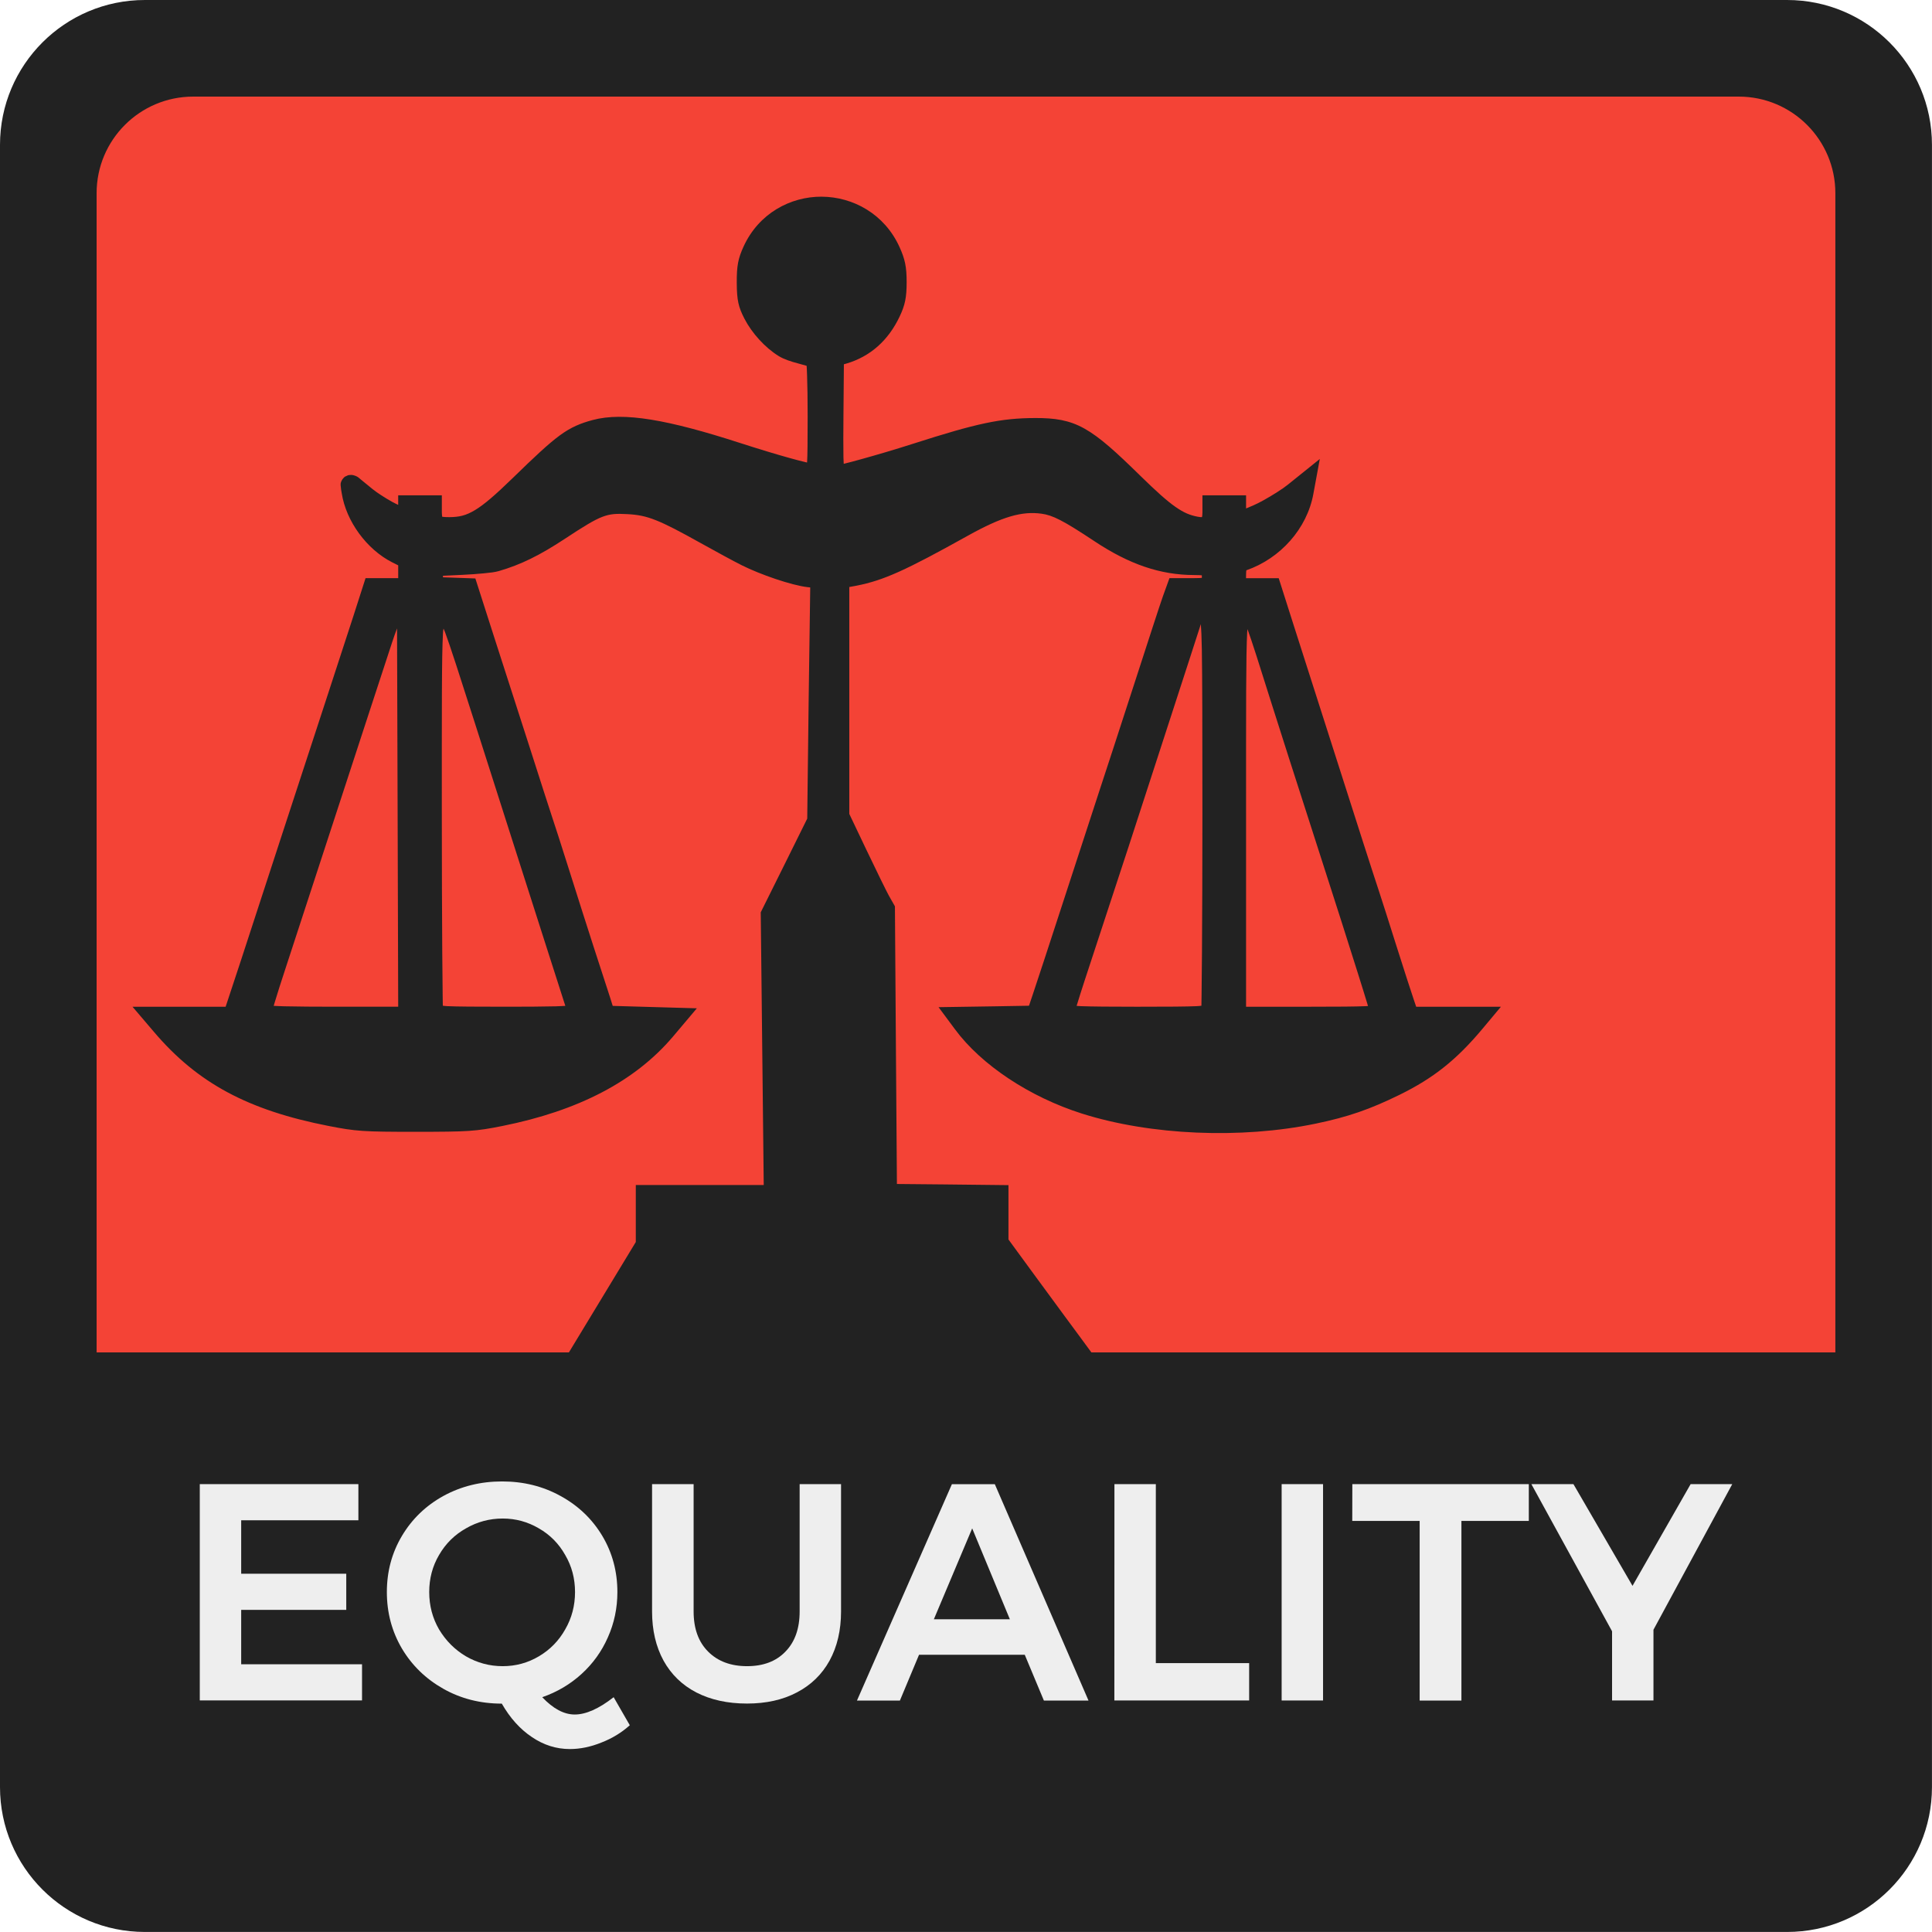
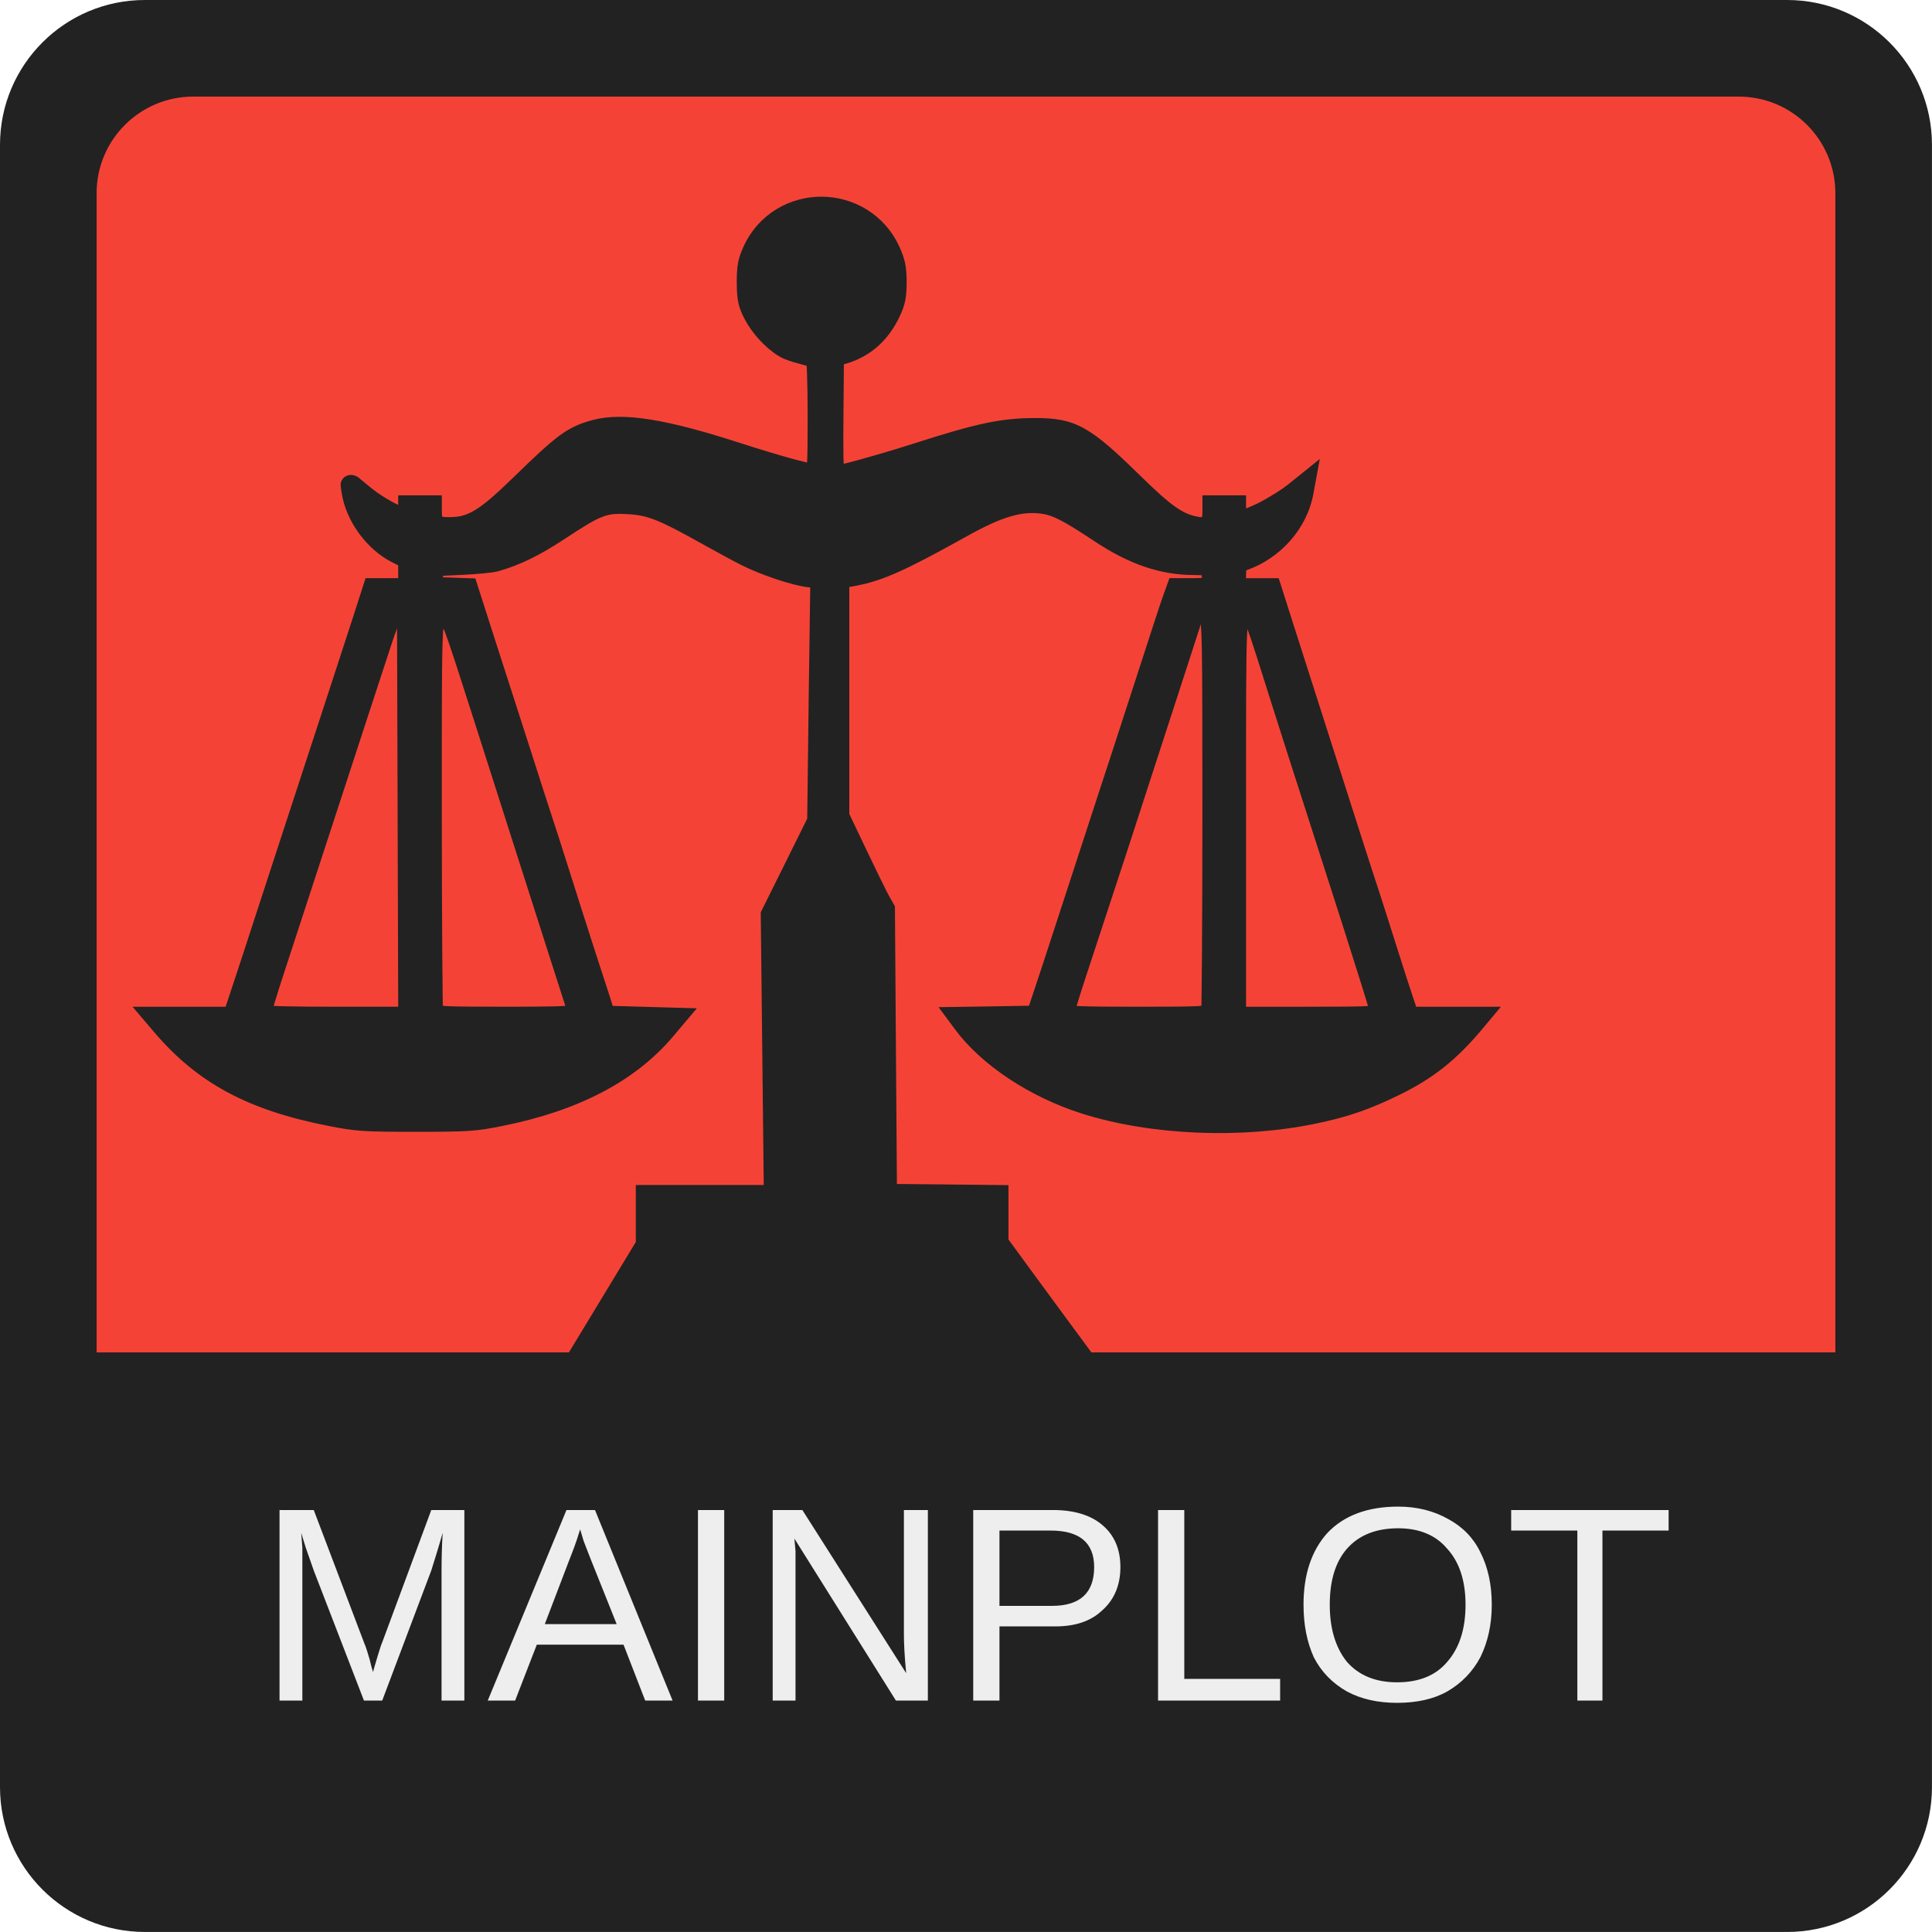
<svg xmlns="http://www.w3.org/2000/svg" width="200" height="200" viewBox="0 0 52.917 52.917" version="1.1" id="svg8">
  <defs id="defs2">
    </defs>
  <g id="layer1" transform="translate(39.60871,-92.41139)">
    <g style="stroke-width:0.5" id="g4561" transform="matrix(2,0,0,2,-39.60871,92.41139)">
      <rect y="-1.110223e-16" x="0" height="26.458" width="26.458" id="rect4485" style="opacity:1;fill:#222222;fill-opacity:1;fill-rule:nonzero;stroke:none;stroke-width:0.25;stroke-linecap:butt;stroke-linejoin:round;stroke-miterlimit:4;stroke-dasharray:none;stroke-dashoffset:0;stroke-opacity:0.909;paint-order:normal" rx="1.984" ry="1.984" />
      <rect style="opacity:1;fill:#f44336;fill-opacity:1;fill-rule:nonzero;stroke:none;stroke-width:0.25;stroke-linecap:butt;stroke-linejoin:round;stroke-miterlimit:4;stroke-dasharray:none;stroke-dashoffset:0;stroke-opacity:0.909;paint-order:normal" id="rect4487" width="23.812" height="23.812" x="1.323" y="1.323" rx="1.323" ry="1.323" />
      <path style="fill:#222222;fill-opacity:1;stroke:none;stroke-width:1.89;stroke-opacity:1" d="m 105.055,82.9 c -3.236,-0.012 -6.506,1.729 -8.076,5.152 -0.573,1.25 -0.718,2.008 -0.709,3.764 0.009,1.795 0.167,2.501 0.797,3.721 0.77,1.49 2.136,2.993 3.529,3.854 0.56,0.346 1.315,0.588 2.066,0.783 0.303,0.079 0.606,0.163 0.842,0.236 0.02,0.247 0.028,0.565 0.045,1.004 0.037,1.007 0.059,2.465 0.059,4.252 0,2.682 -0.015,4.048 -0.059,4.754 -0.073,-0.014 -0.052,-0.011 -0.133,-0.029 -0.435,-0.1 -1.012,-0.253 -1.697,-0.443 -1.371,-0.381 -3.165,-0.923 -5.109,-1.551 -7.469,-2.413 -12.041,-3.235 -15.252,-2.377 -1.23,0.329 -2.229,0.726 -3.41,1.594 -1.181,0.868 -2.574,2.178 -4.887,4.43 -1.763,1.716 -2.953,2.743 -3.896,3.307 -0.944,0.563 -1.613,0.715 -2.643,0.725 -0.642,0.006 -0.786,-0.071 -0.738,-0.016 -0.014,-0.088 -0.044,-0.22 -0.045,-0.473 v -1.771 h -2.26 -2.258 v 0.99 c -0.2,-0.099 -0.39,-0.182 -0.621,-0.311 -0.738,-0.413 -1.568,-0.946 -2.021,-1.314 -0.499,-0.405 -0.854,-0.708 -1.137,-0.93 -0.283,-0.222 -0.366,-0.38 -0.857,-0.518 -0.061,-0.017 -0.13,-0.023 -0.221,-0.029 -0.09,-0.006 -0.316,0.027 -0.324,0.029 -0.008,0.002 -0.349,0.16 -0.355,0.164 -0.003,0.002 -0.144,0.144 -0.146,0.146 -0.003,0.003 -0.075,0.086 -0.104,0.133 -0.229,0.375 -0.17,0.556 -0.162,0.693 0.016,0.274 0.061,0.466 0.102,0.725 0.453,2.906 2.587,5.823 5.227,7.16 l 0.621,0.311 v 0.842 0.486 h -0.871 -2.51 l -1.285,4.002 c -0.595,1.839 -1.891,5.809 -2.879,8.828 -0.989,3.021 -2.966,9.056 -4.385,13.406 -1.419,4.349 -3.375,10.357 -4.355,13.346 l -1.58,4.783 h -3.453 -6.188 l 2.215,2.598 c 4.51,5.31 9.746,8.112 18.086,9.744 2.837,0.556 3.586,0.607 9.021,0.605 5.449,-0.002 6.187,-0.046 8.977,-0.605 7.829,-1.568 13.71,-4.608 17.643,-9.242 l 2.48,-2.938 -5.67,-0.162 -3.041,-0.088 -0.281,-0.9 c -0.272,-0.849 -1.047,-3.217 -1.713,-5.271 -0.664,-2.049 -1.814,-5.665 -2.555,-8.018 -0.743,-2.359 -1.532,-4.802 -1.771,-5.506 -0.212,-0.622 -1.233,-3.814 -2.258,-7.014 -1.026,-3.203 -2.68,-8.32 -3.662,-11.367 l -1.979,-6.172 -2.465,-0.088 -0.887,-0.029 v -0.074 -0.088 l 1.949,-0.09 c 0.802,-0.038 1.613,-0.095 2.289,-0.162 0.676,-0.067 1.133,-0.115 1.551,-0.236 2.269,-0.659 4.224,-1.618 6.895,-3.381 1.874,-1.237 2.974,-1.911 3.809,-2.229 0.835,-0.318 1.449,-0.345 2.613,-0.281 2.072,0.113 3.204,0.558 7.604,3.012 1.58,0.881 3.436,1.888 4.207,2.273 1.936,0.969 5.13,2.073 6.82,2.273 l 0.281,0.029 -0.162,11.65 -0.148,12.283 -2.303,4.65 -2.51,5.049 0.162,14.705 0.148,13.523 h -5.67 -7.574 v 3.559 2.346 l -2.908,4.799 c -1.673,2.759 -3.847,6.36 -4.842,7.988 -1,1.637 -1.913,3.121 -2.17,3.617 l -1.02,1.992 h 31.314 c 8.189,0 15.638,-0.026 21.037,-0.059 2.699,-0.016 4.892,-0.037 6.408,-0.059 0.758,-0.011 1.35,-0.017 1.758,-0.029 0.204,-0.006 0.35,-0.008 0.471,-0.016 0.06,-0.004 0.116,-0.008 0.178,-0.016 0.031,-0.004 0.058,-0.012 0.133,-0.029 0.038,-0.009 0.19,-0.073 0.191,-0.074 8.1e-4,-3.8e-4 0.252,-0.162 0.252,-0.162 4.1e-4,-3.8e-4 0.295,-0.693 0.295,-0.693 0,-0.002 -0.015,-0.176 -0.016,-0.178 -4.1e-4,-0.002 -0.021,-0.076 -0.029,-0.104 -0.017,-0.054 -0.032,-0.088 -0.045,-0.117 -0.025,-0.058 -0.051,-0.095 -0.072,-0.133 -0.042,-0.076 -0.08,-0.152 -0.133,-0.236 -0.106,-0.168 -0.242,-0.371 -0.414,-0.621 -0.344,-0.5 -0.813,-1.162 -1.328,-1.859 -1.018,-1.38 -2.375,-3.228 -3.014,-4.105 -0.643,-0.884 -1.37,-1.861 -1.623,-2.199 -0.222,-0.297 -1.692,-2.299 -3.232,-4.4 l -2.613,-3.572 v -2.199 -3.426 l -6.703,-0.074 -4.844,-0.045 -0.102,-13.789 -0.104,-14.955 -0.621,-1.094 c -0.197,-0.348 -1.309,-2.603 -2.332,-4.754 l -1.771,-3.719 v -12.031 -11.457 l 0.725,-0.133 c 2.839,-0.555 5.115,-1.595 11.529,-5.168 3.619,-2.016 5.63,-2.563 7.648,-2.289 1.14,0.155 2.213,0.684 5.477,2.85 3.6,2.39 6.814,3.491 10.305,3.5 0.557,0.001 0.686,0.022 0.812,0.029 0.003,0.102 0.003,0.163 0,0.266 -0.137,0.008 -0.321,0.029 -0.959,0.029 h -2.393 l -0.678,1.875 c -0.283,0.79 -1.606,4.861 -3.014,9.213 -1.407,4.348 -3.038,9.344 -3.615,11.088 -0.582,1.758 -2.204,6.737 -3.617,11.088 -1.412,4.348 -2.866,8.774 -3.205,9.773 l -0.412,1.225 -3.426,0.059 -5.936,0.09 1.697,2.287 c 2.752,3.725 7.771,7.024 13.141,8.727 7.108,2.253 16.456,2.65 24.184,1.047 3.375,-0.7 5.625,-1.485 8.68,-2.98 3.523,-1.725 5.92,-3.631 8.623,-6.865 l 1.889,-2.26 h -5.727 -3.043 l -0.25,-0.738 c -0.246,-0.721 -1.074,-3.273 -1.816,-5.625 -0.744,-2.358 -1.523,-4.811 -1.756,-5.506 -0.216,-0.644 -0.962,-2.938 -1.639,-5.051 -0.677,-2.115 -1.512,-4.728 -1.861,-5.816 -0.603,-1.878 -2.748,-8.583 -5.463,-17.082 l -1.447,-4.547 h -2.51 -0.871 v -0.281 c 0,-0.339 0.02,-0.438 0.033,-0.537 3.534,-1.23 6.284,-4.321 6.936,-7.906 l 0.666,-3.617 -3.322,2.672 c -0.526,0.425 -1.559,1.082 -2.568,1.639 -0.722,0.398 -1.239,0.603 -1.742,0.812 v -1.359 h -2.26 -2.258 v 1.787 c 0,0.258 -0.029,0.387 -0.047,0.471 -0.08,10e-4 -0.198,0.004 -0.441,-0.043 -0.796,-0.153 -1.42,-0.402 -2.303,-1.018 -0.883,-0.615 -2,-1.618 -3.604,-3.189 -2.583,-2.532 -4.222,-4.022 -5.816,-4.916 -1.594,-0.894 -3.104,-1.099 -5.078,-1.094 -3.585,0.01 -6.016,0.529 -12.697,2.672 -1.859,0.596 -3.784,1.159 -5.301,1.58 -0.735,0.204 -1.356,0.371 -1.846,0.488 -0.007,-0.22 -0.024,-0.38 -0.029,-0.664 -0.02,-1.087 -0.016,-2.605 0,-4.268 l 0.045,-5.375 0.266,-0.072 c 2.472,-0.73 4.337,-2.397 5.508,-4.873 0.561,-1.186 0.723,-1.975 0.723,-3.559 1.5e-4,-1.582 -0.168,-2.373 -0.738,-3.631 -1.557,-3.434 -4.825,-5.198 -8.061,-5.211 z m 39.256,44.246 c 0.039,0.485 0.081,1.275 0.104,2.629 0.047,2.829 0.059,7.914 0.059,16.963 0,5.574 -0.021,10.675 -0.045,14.41 -0.012,1.867 -0.027,3.391 -0.043,4.457 -0.007,0.451 -0.008,0.773 -0.016,1.049 -0.152,0.017 -0.215,0.031 -0.502,0.045 -1.012,0.046 -2.881,0.059 -6.172,0.059 -2.814,0 -4.673,-0.018 -5.803,-0.059 -0.22,-0.008 -0.276,-0.019 -0.441,-0.029 0.017,-0.057 0.026,-0.087 0.045,-0.148 0.201,-0.658 0.474,-1.531 0.781,-2.465 1.264,-3.841 2.591,-7.868 4.547,-13.848 0.908,-2.777 2.722,-8.373 4.342,-13.361 1.615,-4.972 2.994,-9.209 3.145,-9.701 z m -83.209,0.443 0.061,19.311 0.059,19.857 h -6.512 c -2.045,0 -3.926,-0.015 -5.285,-0.045 -0.466,-0.01 -0.762,-0.032 -1.092,-0.045 0.041,-0.143 0.067,-0.23 0.117,-0.398 0.267,-0.893 0.658,-2.117 1.094,-3.439 0.877,-2.661 2.744,-8.39 4.162,-12.74 1.418,-4.349 3.374,-10.33 4.342,-13.289 0.968,-2.96 2.119,-6.465 2.553,-7.795 0.176,-0.541 0.347,-1.005 0.502,-1.416 z m 4.814,0.029 c 0.067,0.161 0.077,0.155 0.162,0.385 0.525,1.419 1.421,4.188 3.1,9.447 0.984,3.081 2.61,8.182 3.617,11.324 1.007,3.141 2.633,8.228 3.617,11.309 0.985,3.081 1.934,6.038 2.111,6.586 -0.301,0.012 -0.56,0.034 -0.975,0.045 -1.318,0.033 -3.141,0.043 -5.152,0.043 -3.241,0 -5.086,-0.013 -6.082,-0.059 -0.27,-0.013 -0.325,-0.028 -0.473,-0.045 -0.007,-0.276 -0.009,-0.596 -0.016,-1.047 -0.016,-1.066 -0.031,-2.592 -0.043,-4.459 -0.024,-3.735 -0.045,-8.836 -0.045,-14.41 0,-10.969 -0.014,-16.217 0.117,-18.602 0.023,-0.413 0.019,-0.271 0.061,-0.518 z m 83.223,0.059 c 0.007,0.019 0.008,0.01 0.016,0.029 0.413,1.127 1.137,3.393 2.51,7.766 0.62,1.976 2.456,7.704 4.932,15.385 1.76,5.458 3.078,9.59 3.955,12.387 0.439,1.399 0.773,2.46 0.99,3.189 0.033,0.109 0.046,0.156 0.074,0.25 -0.104,0.007 -0.107,0.01 -0.236,0.016 -1.023,0.044 -2.856,0.059 -5.965,0.059 h -6.422 v -19.812 c 0,-11.279 -0.014,-16.608 0.117,-18.971 0.008,-0.142 0.02,-0.176 0.029,-0.297 z" transform="matrix(0.1322917,0,0,0.1322917,-2.64583,-8.273566)" id="path4521" />
      <path style="opacity:1;fill:#222222;fill-opacity:1;fill-rule:nonzero;stroke:none;stroke-width:0.25;stroke-linecap:butt;stroke-linejoin:round;stroke-miterlimit:4;stroke-dasharray:none;stroke-dashoffset:0;stroke-opacity:0.909;paint-order:normal" d="m 0.728,18.521 v 4.167 c 0,1.539 1.239,2.778 2.778,2.778 H 22.953 c 1.539,0 2.778,-1.239 2.778,-2.778 v -4.167 z" id="rect5205-3" />
-       <g id="text4491" style="font-style:normal;font-variant:normal;font-weight:500;font-stretch:normal;font-size:4.233px;line-height:4.233px;font-family:Montserrat;-inkscape-font-specification:'Montserrat Medium';text-align:center;text-anchor:middle;opacity:1;fill:#eeeeee;fill-opacity:1;fill-rule:nonzero;stroke:none;stroke-width:0.25;stroke-linecap:butt;stroke-linejoin:round;stroke-miterlimit:4;stroke-dasharray:none;stroke-dashoffset:0;stroke-opacity:0.909;paint-order:normal" aria-label="EQUALITY">
-         <path id="path4713" style="font-style:normal;font-variant:normal;font-weight:500;font-stretch:normal;font-size:4.233px;font-family:Montserrat;-inkscape-font-specification:'Montserrat Medium';fill:#eeeeee;fill-opacity:1;stroke-width:0.25" d="m 2.736,20.325 h 2.172 v 0.495 H 3.303 v 0.732 h 1.439 v 0.495 H 3.303 v 0.745 h 1.655 v 0.495 H 2.736 Z" />
-         <path id="path4715" style="font-style:normal;font-variant:normal;font-weight:500;font-stretch:normal;font-size:4.233px;font-family:Montserrat;-inkscape-font-specification:'Montserrat Medium';fill:#eeeeee;fill-opacity:1;stroke-width:0.25" d="m 8.625,23.627 q -0.169,0.152 -0.389,0.237 -0.22,0.089 -0.432,0.089 -0.279,0 -0.521,-0.165 -0.241,-0.161 -0.411,-0.457 -0.44,0 -0.8,-0.203 -0.36,-0.203 -0.567,-0.55 -0.207,-0.351 -0.207,-0.775 0,-0.423 0.207,-0.77 0.207,-0.347 0.567,-0.546 0.364,-0.199 0.804,-0.199 0.44,0 0.8,0.199 0.364,0.199 0.572,0.546 0.207,0.347 0.207,0.77 0,0.33 -0.131,0.622 -0.127,0.288 -0.36,0.5 -0.233,0.212 -0.538,0.318 0.224,0.237 0.445,0.237 0.229,0 0.533,-0.237 z M 5.878,21.803 q 0,0.279 0.135,0.512 0.14,0.233 0.368,0.368 0.233,0.135 0.504,0.135 0.267,0 0.495,-0.135 0.229,-0.135 0.36,-0.368 0.135,-0.233 0.135,-0.512 0,-0.279 -0.135,-0.508 -0.131,-0.233 -0.36,-0.364 -0.229,-0.135 -0.495,-0.135 -0.271,0 -0.504,0.135 -0.233,0.131 -0.368,0.364 -0.135,0.229 -0.135,0.508 z" />
-         <path id="path4717" style="font-style:normal;font-variant:normal;font-weight:500;font-stretch:normal;font-size:4.233px;font-family:Montserrat;-inkscape-font-specification:'Montserrat Medium';fill:#eeeeee;fill-opacity:1;stroke-width:0.25" d="m 9.499,22.069 q 0,0.351 0.199,0.55 0.199,0.199 0.533,0.199 0.334,0 0.525,-0.199 0.195,-0.199 0.195,-0.55 v -1.744 h 0.567 v 1.744 q 0,0.385 -0.157,0.673 -0.157,0.284 -0.449,0.436 -0.288,0.152 -0.682,0.152 -0.398,0 -0.694,-0.152 -0.292,-0.152 -0.449,-0.436 -0.157,-0.288 -0.157,-0.673 V 20.325 H 9.499 Z" />
-         <path id="path4719" style="font-style:normal;font-variant:normal;font-weight:500;font-stretch:normal;font-size:4.233px;font-family:Montserrat;-inkscape-font-specification:'Montserrat Medium';fill:#eeeeee;fill-opacity:1;stroke-width:0.25" d="m 14.296,23.289 -0.262,-0.627 h -1.448 l -0.262,0.627 h -0.588 l 1.3,-2.963 h 0.588 l 1.283,2.963 z m -1.507,-1.113 h 1.041 l -0.516,-1.245 z" />
-         <path id="path4721" style="font-style:normal;font-variant:normal;font-weight:500;font-stretch:normal;font-size:4.233px;font-family:Montserrat;-inkscape-font-specification:'Montserrat Medium';fill:#eeeeee;fill-opacity:1;stroke-width:0.25" d="m 15.262,20.325 h 0.567 v 2.451 h 1.278 v 0.512 h -1.846 z" />
-         <path id="path4723" style="font-style:normal;font-variant:normal;font-weight:500;font-stretch:normal;font-size:4.233px;font-family:Montserrat;-inkscape-font-specification:'Montserrat Medium';fill:#eeeeee;fill-opacity:1;stroke-width:0.25" d="m 17.552,20.325 h 0.567 v 2.963 h -0.567 z" />
-         <path id="path4725" style="font-style:normal;font-variant:normal;font-weight:500;font-stretch:normal;font-size:4.233px;font-family:Montserrat;-inkscape-font-specification:'Montserrat Medium';fill:#eeeeee;fill-opacity:1;stroke-width:0.25" d="m 18.52,20.325 h 2.417 v 0.504 h -0.923 v 2.46 h -0.572 v -2.46 h -0.923 z" />
-         <path id="path4727" style="font-style:normal;font-variant:normal;font-weight:500;font-stretch:normal;font-size:4.233px;font-family:Montserrat;-inkscape-font-specification:'Montserrat Medium';fill:#eeeeee;fill-opacity:1;stroke-width:0.25" d="m 23.723,20.325 -1.079,1.994 v 0.969 h -0.567 v -0.948 l -1.105,-2.015 h 0.576 l 0.809,1.393 0.796,-1.393 z" />
-       </g>
+       <text x="13.229" y="23.289" text-anchor="middle" aria-label="MAINPLOT" style="font-family:Montserrat,Arial,Helvetica,sans-serif;font-weight:500;font-size:3.8px;fill:#eeeeee">MAINPLOT</text>
    </g>
    <text xml:space="preserve" style="font-style:normal;font-variant:normal;font-weight:500;font-stretch:normal;font-size:8.467px;line-height:4.233px;font-family:Montserrat;-inkscape-font-specification:'Montserrat Medium';text-align:center;text-anchor:middle;opacity:1;fill:#eeeeee;fill-opacity:1;fill-rule:nonzero;stroke:none;stroke-width:4.233;stroke-linecap:butt;stroke-linejoin:round;stroke-miterlimit:4;stroke-dasharray:none;stroke-dashoffset:0;stroke-opacity:1;paint-order:stroke fill markers" x="-355.537" y="24.113" id="text4627-36-3">
      <tspan id="tspan4625-0-6" x="-355.537" y="24.113" style="font-style:normal;font-variant:normal;font-weight:500;font-stretch:normal;font-size:8.467px;font-family:Montserrat;-inkscape-font-specification:'Montserrat Medium';text-align:center;text-anchor:middle;fill:#eeeeee;fill-opacity:1;stroke-width:4.233">ORD</tspan>
    </text>
  </g>
</svg>
